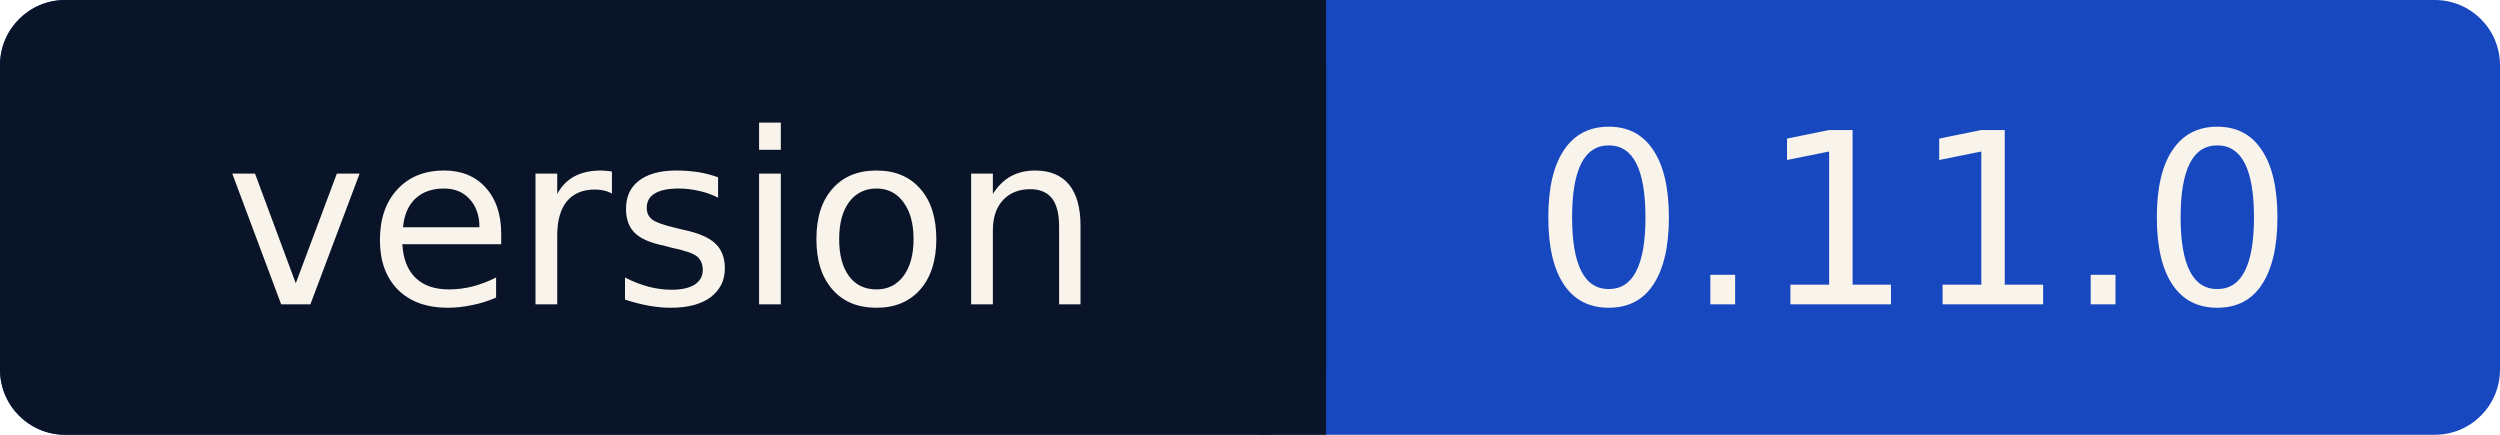
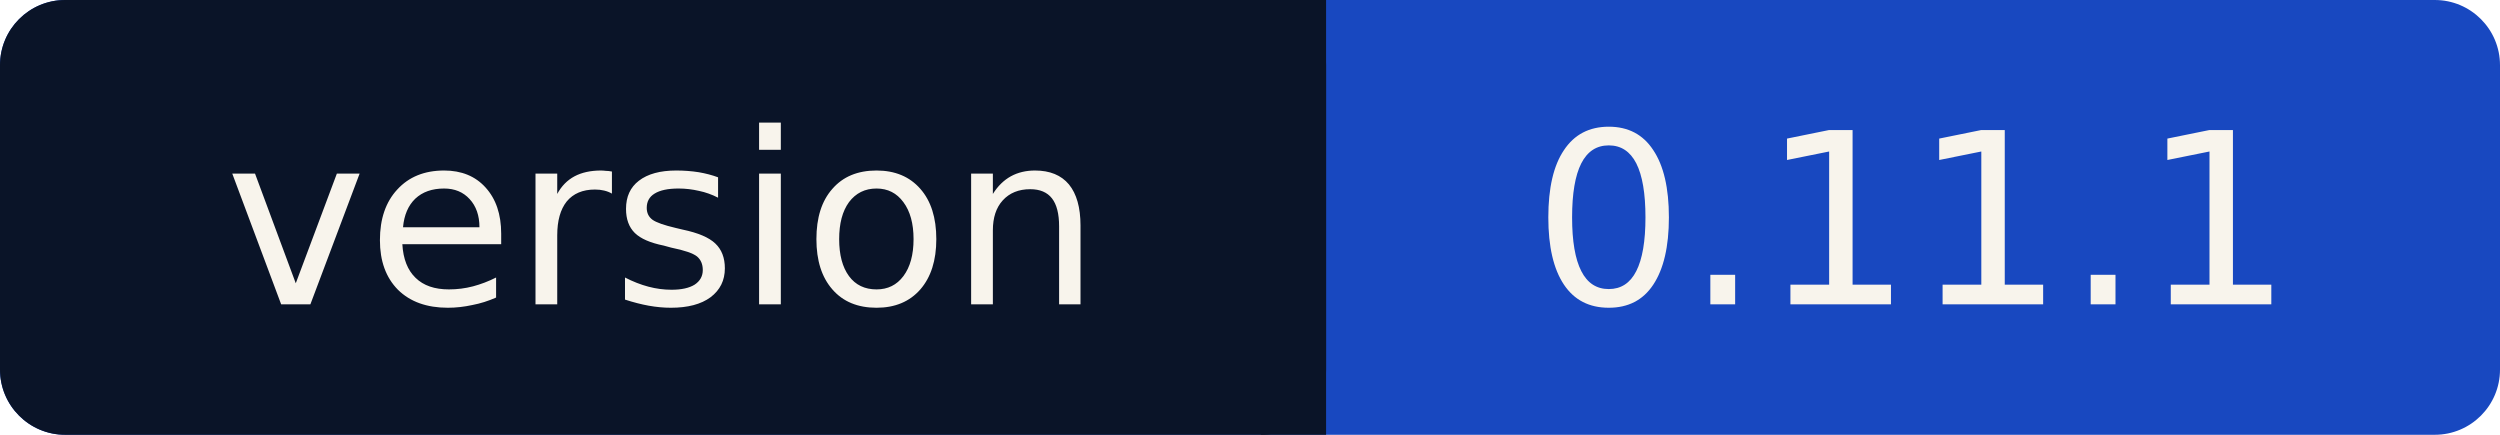
- <svg xmlns="http://www.w3.org/2000/svg" width="115" height="20" role="img" aria-label="version: 0.11.0">
+ <svg xmlns="http://www.w3.org/2000/svg" width="115" height="20" role="img" aria-label="version: 0.11.1">
  <rect width="115" height="20" rx="3" fill="#1848c0" />
  <rect width="61" height="20" rx="3" fill="#0a1428" />
  <rect x="58" width="3" height="20" fill="#0a1428" />
  <g font-family="Verdana,DejaVu Sans,sans-serif" font-size="11" text-anchor="middle">
    <text x="30.5" y="14" fill="#f8f4ec">version</text>
-     <text x="88.0" y="14" fill="#f8f4ec">0.11.0</text>
+     <text x="88.0" y="14" fill="#f8f4ec">0.11.1</text>
  </g>
</svg>
